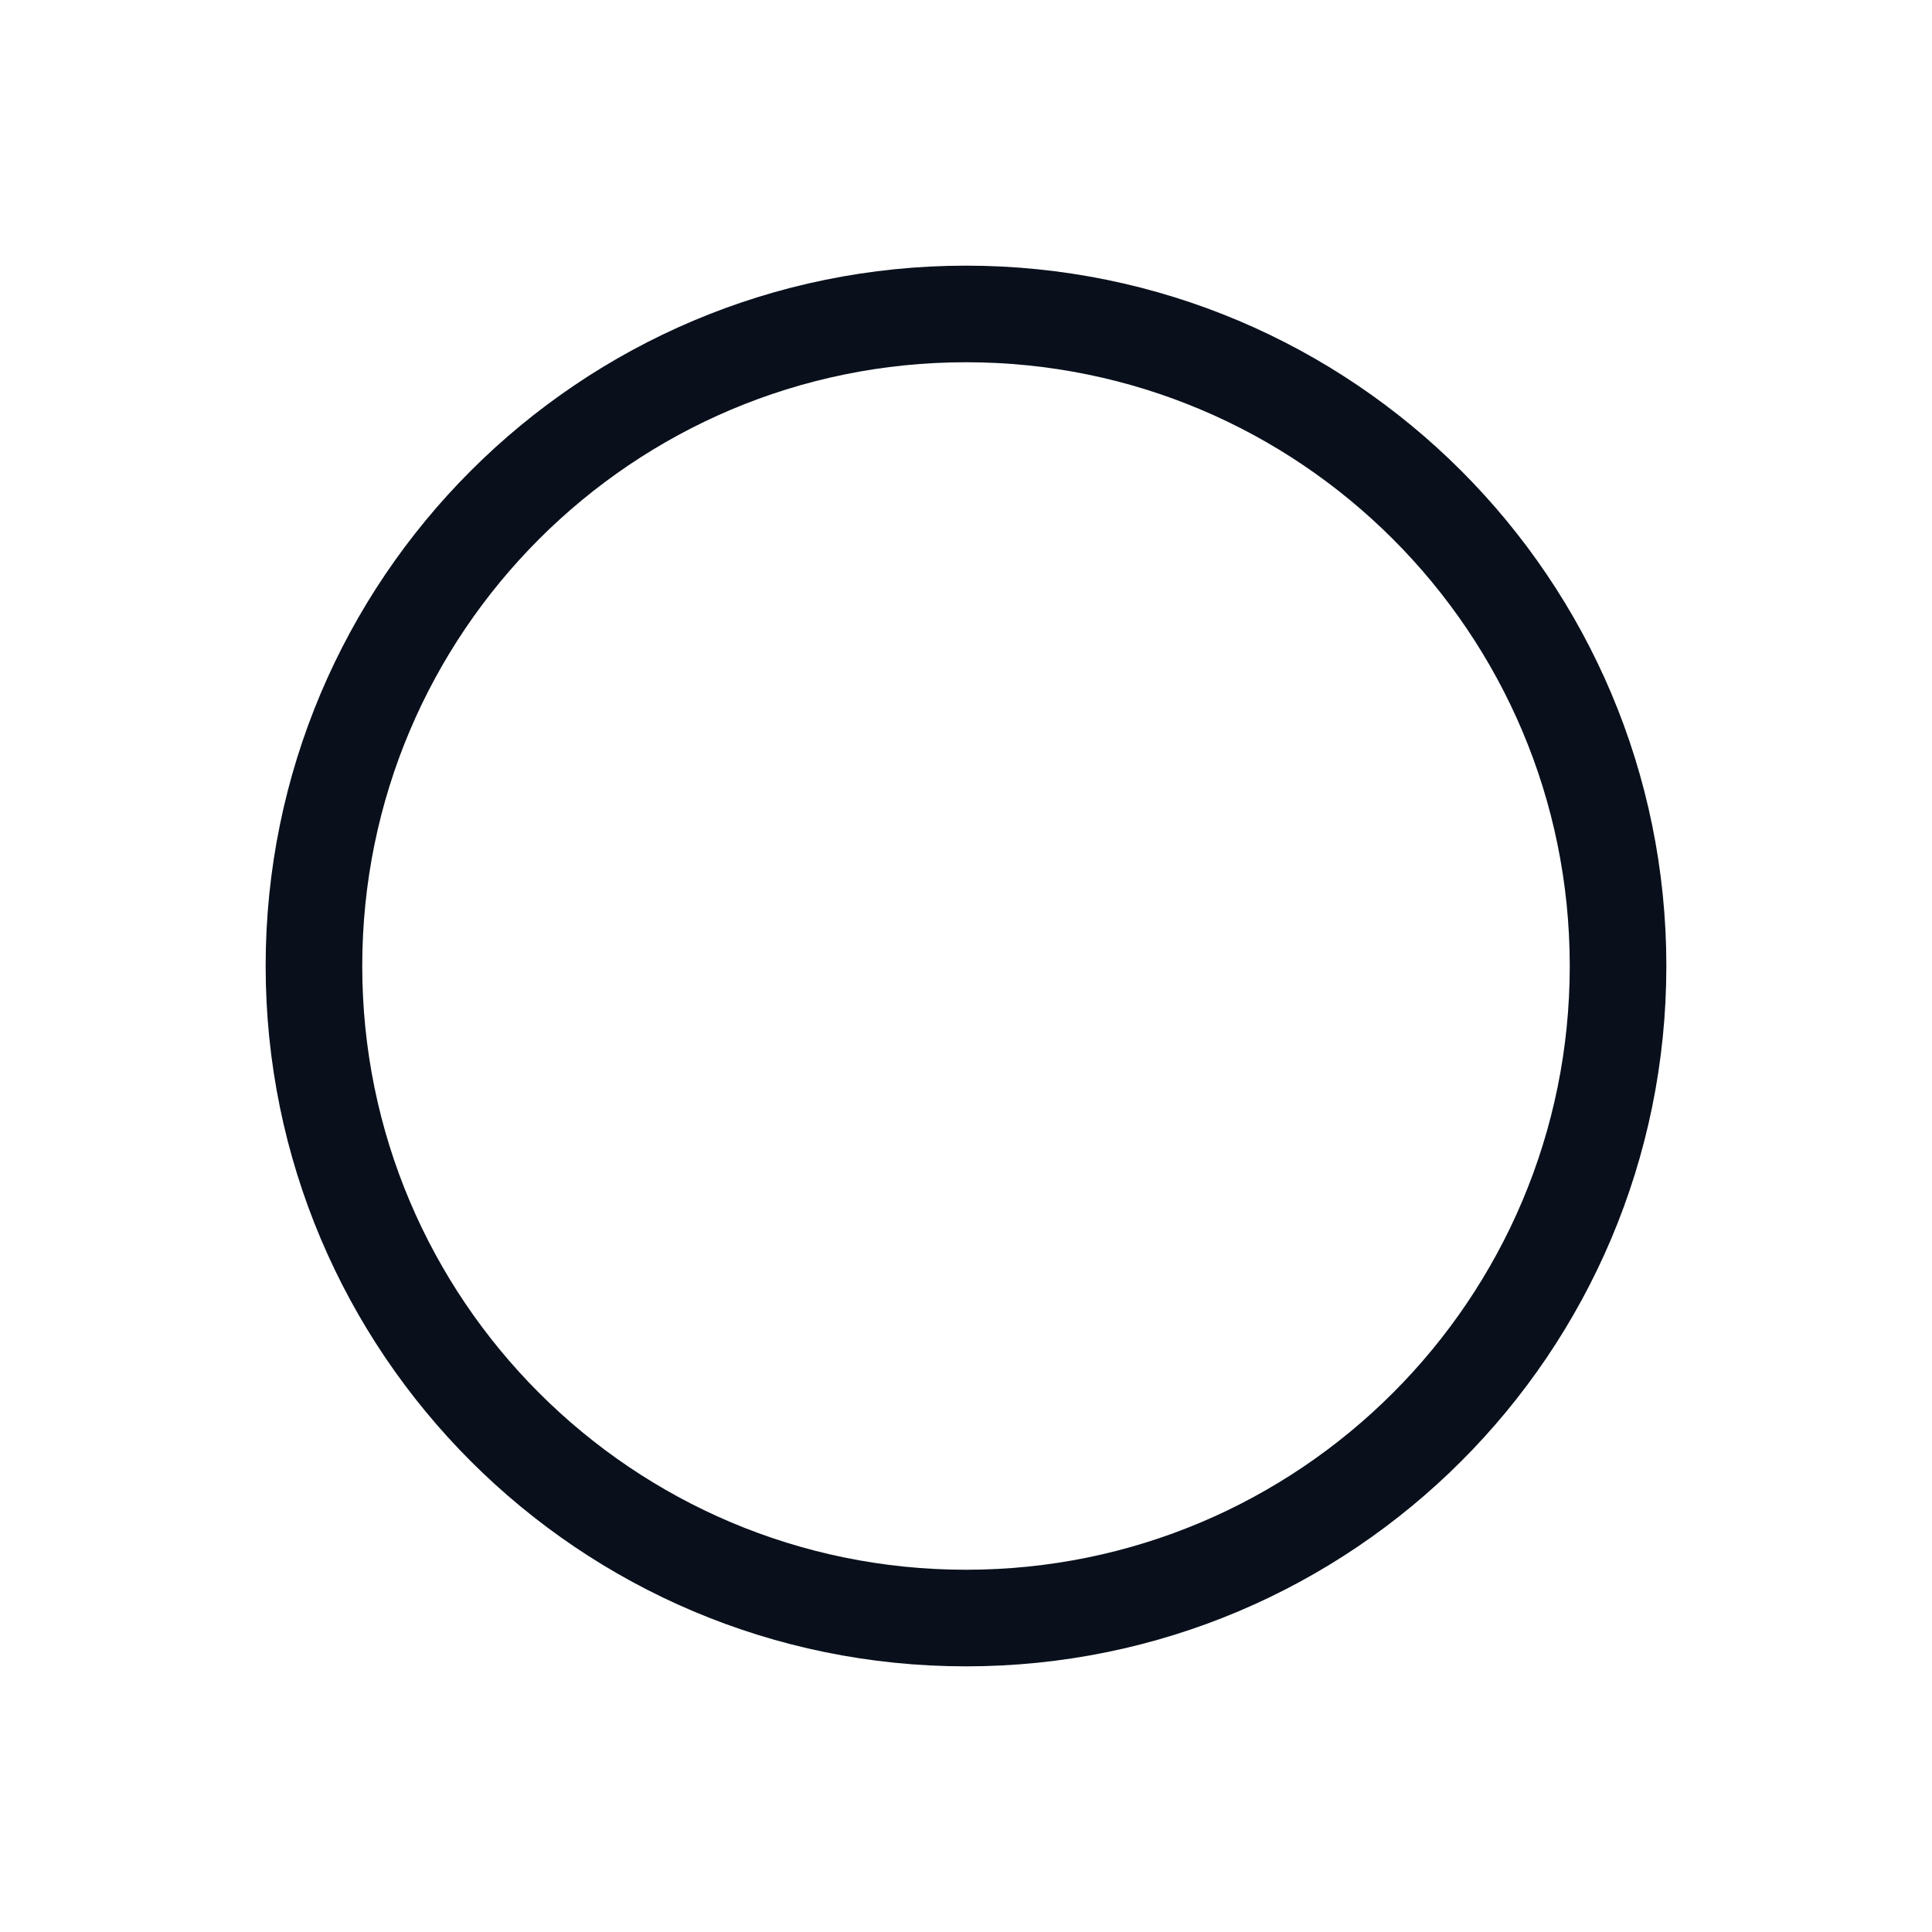
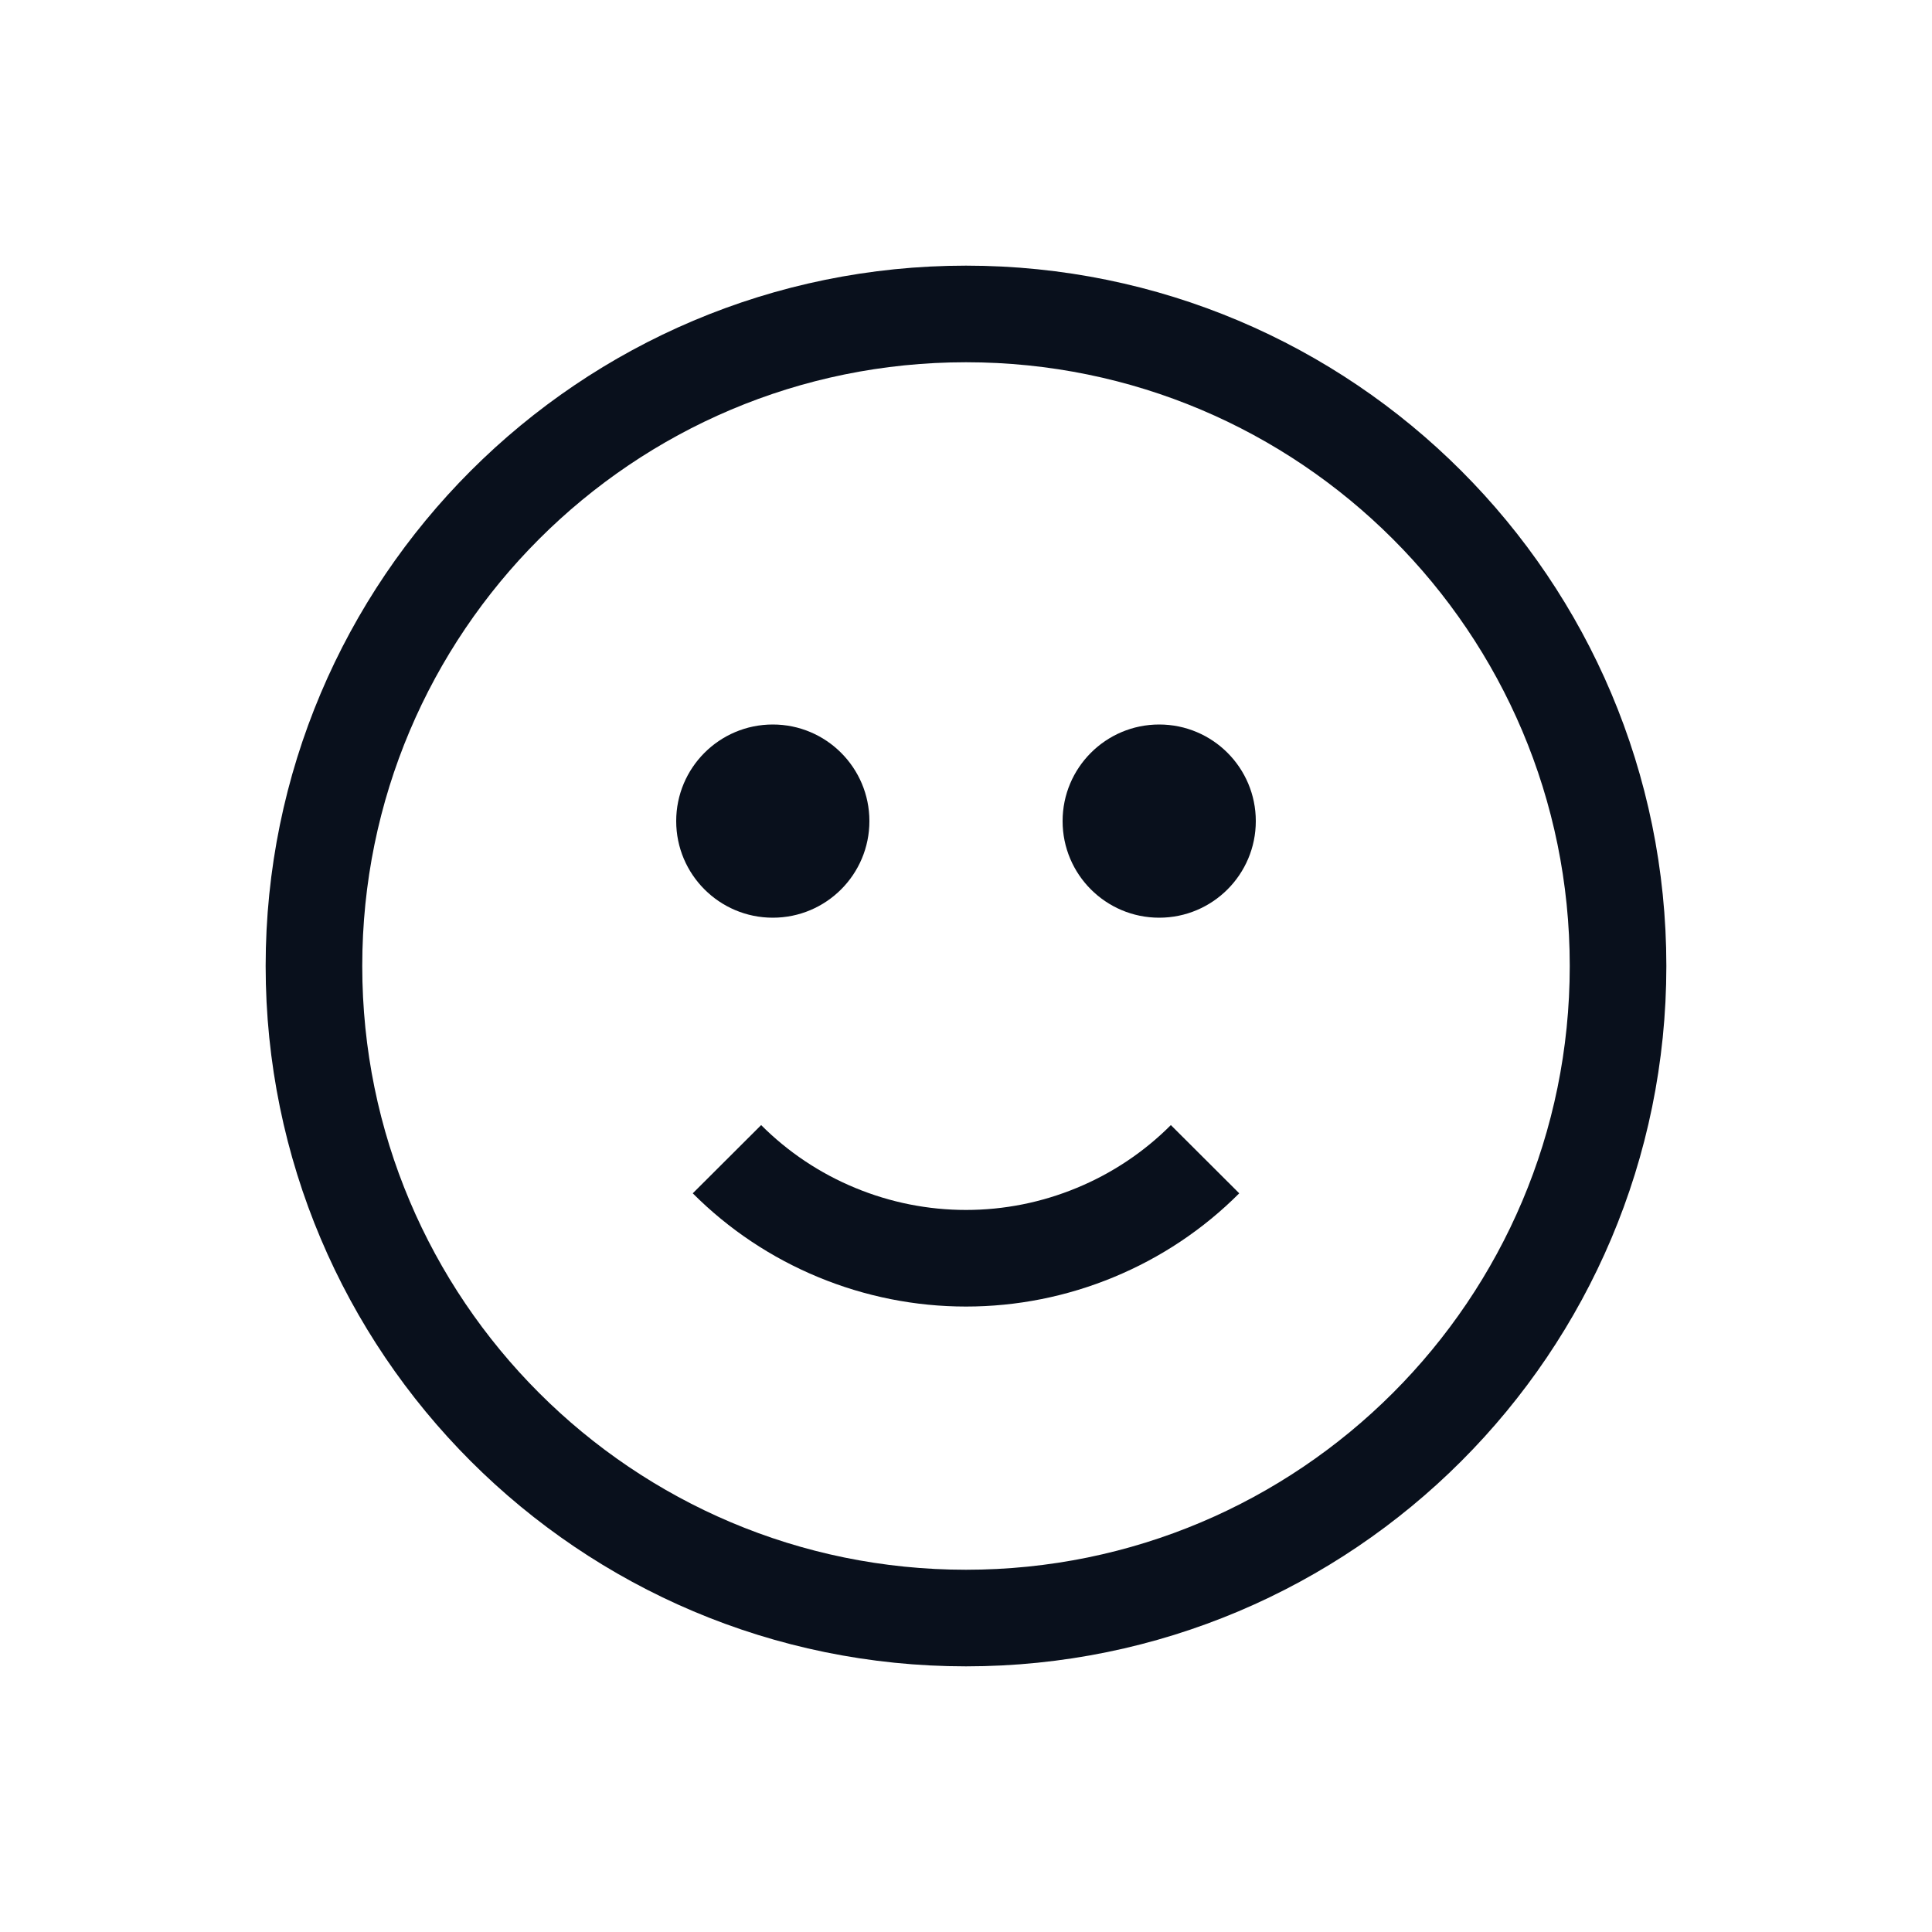
<svg xmlns="http://www.w3.org/2000/svg" width="26" height="26" viewBox="0 0 26 26" fill="none">
  <circle cx="13" cy="13" r="8.775" stroke="#09101C" stroke-width="1.3" />
-   <path d="M9.783 15.6C10.205 16.023 10.707 16.358 11.259 16.586C11.811 16.815 12.402 16.933 13 16.933C13.598 16.933 14.189 16.815 14.741 16.586C15.293 16.358 15.795 16.023 16.217 15.6" />
-   <ellipse cx="10.4" cy="11.05" rx="1.3" ry="1.3" />
-   <ellipse cx="15.6" cy="11.05" rx="1.3" ry="1.3" />
+   <path d="M9.783 15.6C10.205 16.023 10.707 16.358 11.259 16.586C11.811 16.815 12.402 16.933 13 16.933C13.598 16.933 14.189 16.815 14.741 16.586C15.293 16.358 15.795 16.023 16.217 15.6" stroke="#09101C" stroke-width="1.3" />
+   <ellipse cx="10.4" cy="11.05" rx="1.3" ry="1.3" fill="#09101C" />
+   <ellipse cx="15.6" cy="11.05" rx="1.3" ry="1.3" fill="#09101C" />
</svg>
